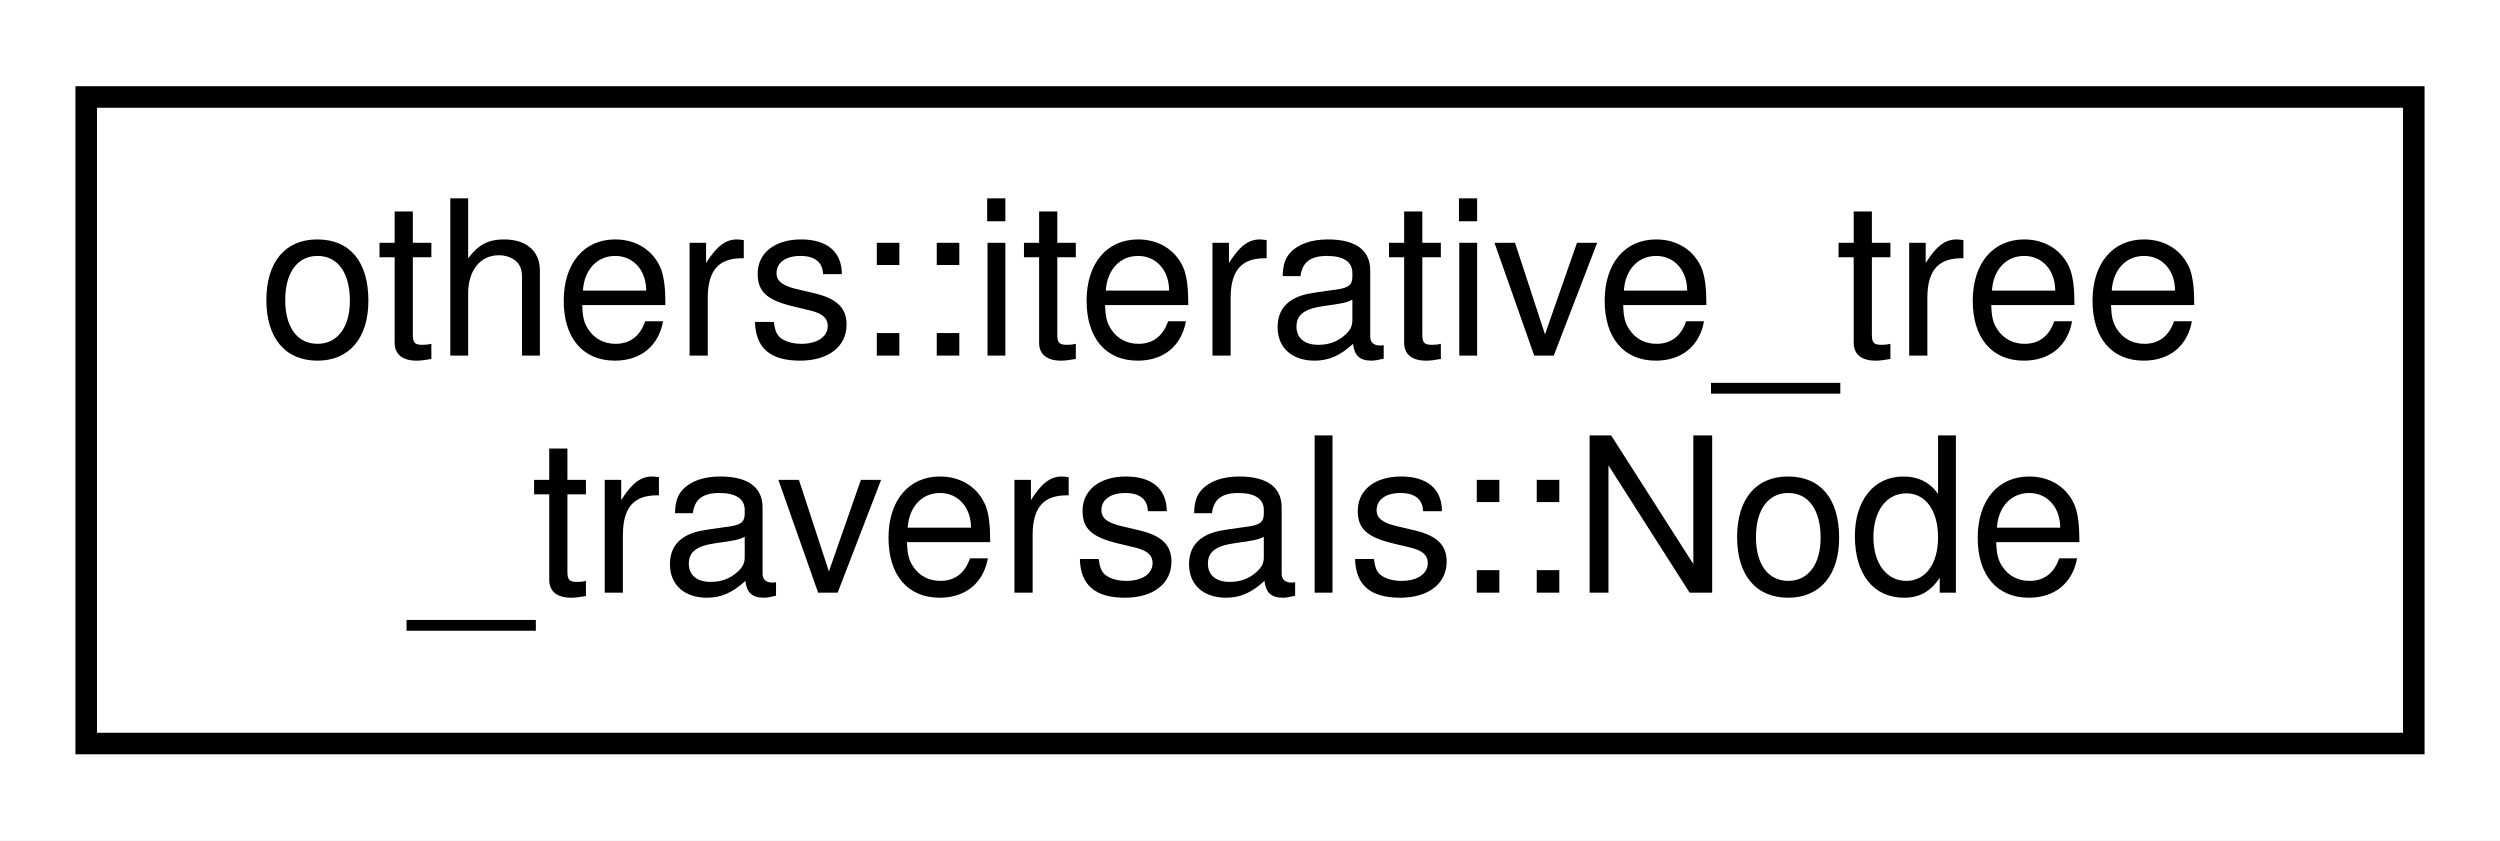
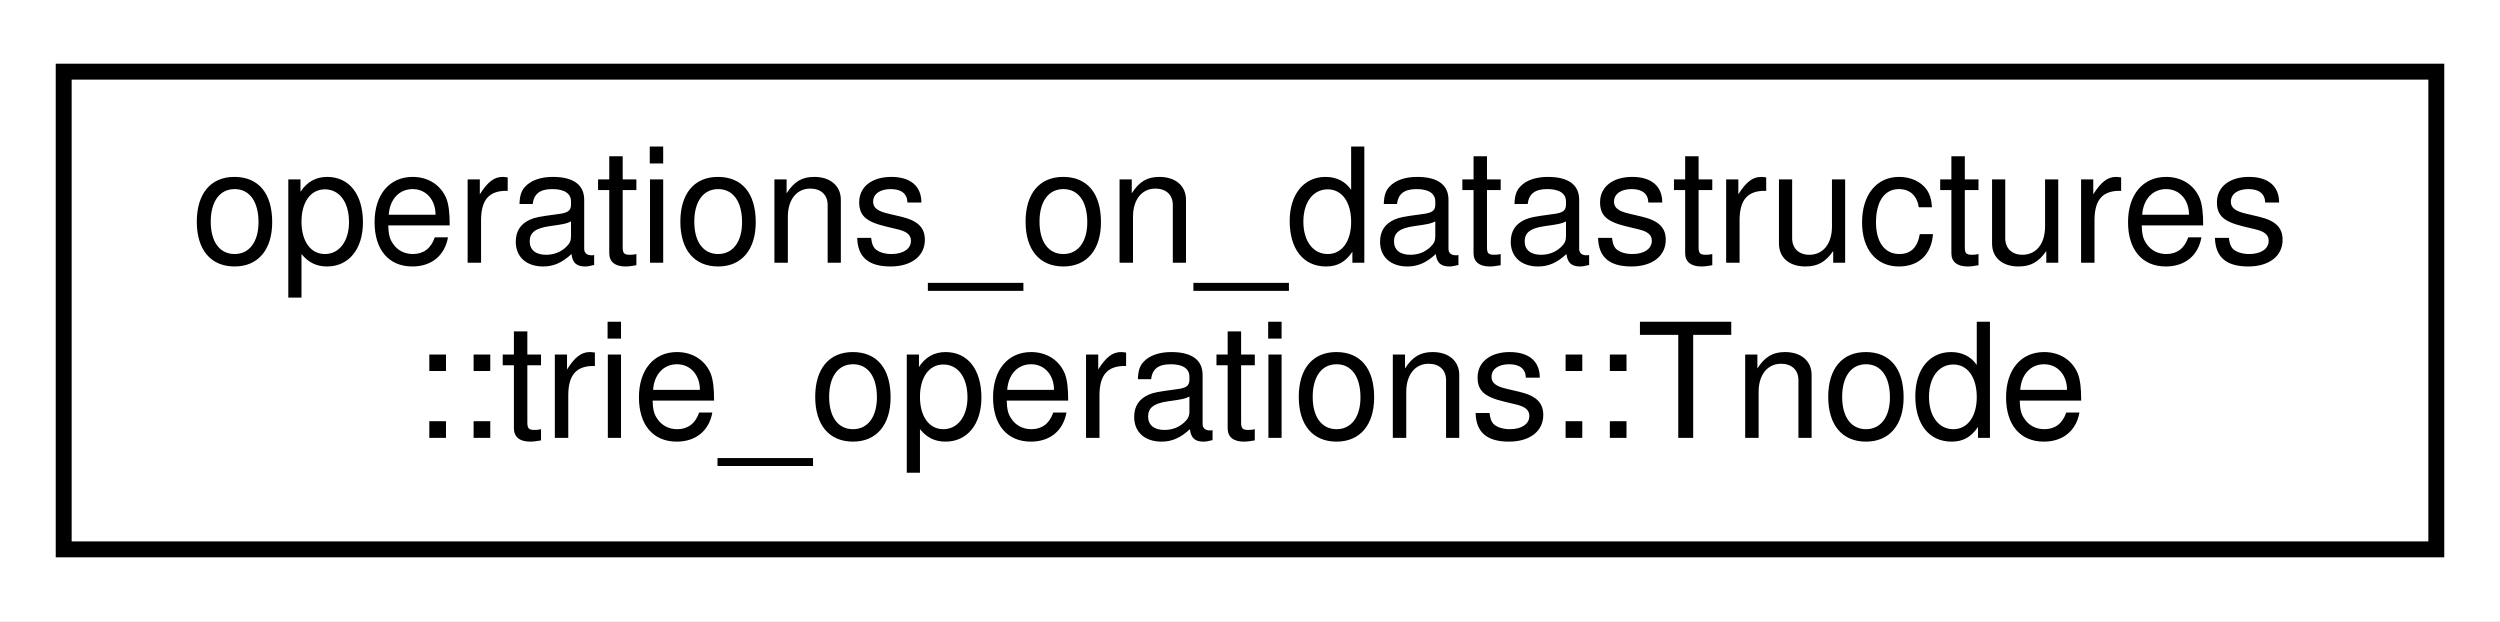
- <svg xmlns="http://www.w3.org/2000/svg" xmlns:xlink="http://www.w3.org/1999/xlink" width="116pt" height="39pt" viewBox="0.00 0.00 116.00 39.00">
+ <svg xmlns="http://www.w3.org/2000/svg" xmlns:xlink="http://www.w3.org/1999/xlink" width="157pt" height="39pt" viewBox="0.00 0.00 157.00 39.00">
  <g id="graph0" class="graph" transform="scale(1 1) rotate(0) translate(4 35)">
-     <polygon fill="white" stroke="transparent" points="-4,4 -4,-35 112,-35 112,4 -4,4" />
+     <polygon fill="white" stroke="transparent" points="-4,4 -4,-35 153,-35 153,4 -4,4" />
    <g id="node1" class="node">
      <g id="a_node1">
-         <a xlink:href="d2/d9a/structothers_1_1iterative__tree__traversals_1_1_node.html" target="_top" xlink:title="defines the structure of a node of the tree">
-           <polygon fill="white" stroke="black" points="0,-0.5 0,-30.5 108,-30.5 108,-0.5 0,-0.5" />
-           <text text-anchor="start" x="8" y="-18.5" font-family="Helvetica,sans-Serif" font-size="10.00">others::iterative_tree</text>
-           <text text-anchor="middle" x="54" y="-7.5" font-family="Helvetica,sans-Serif" font-size="10.00">_traversals::Node</text>
+         <a xlink:href="d0/d5f/classoperations__on__datastructures_1_1trie__operations_1_1_tnode.html" target="_top" xlink:title="Class defining the structure of trie node and containing the methods to perform operations on them.">
+           <polygon fill="white" stroke="black" points="0,-0.5 0,-30.5 149,-30.5 149,-0.5 0,-0.5" />
+           <text text-anchor="start" x="8" y="-18.5" font-family="Helvetica,sans-Serif" font-size="10.00">operations_on_datastructures</text>
+           <text text-anchor="middle" x="74.5" y="-7.5" font-family="Helvetica,sans-Serif" font-size="10.00">::trie_operations::Tnode</text>
        </a>
      </g>
    </g>
  </g>
</svg>
